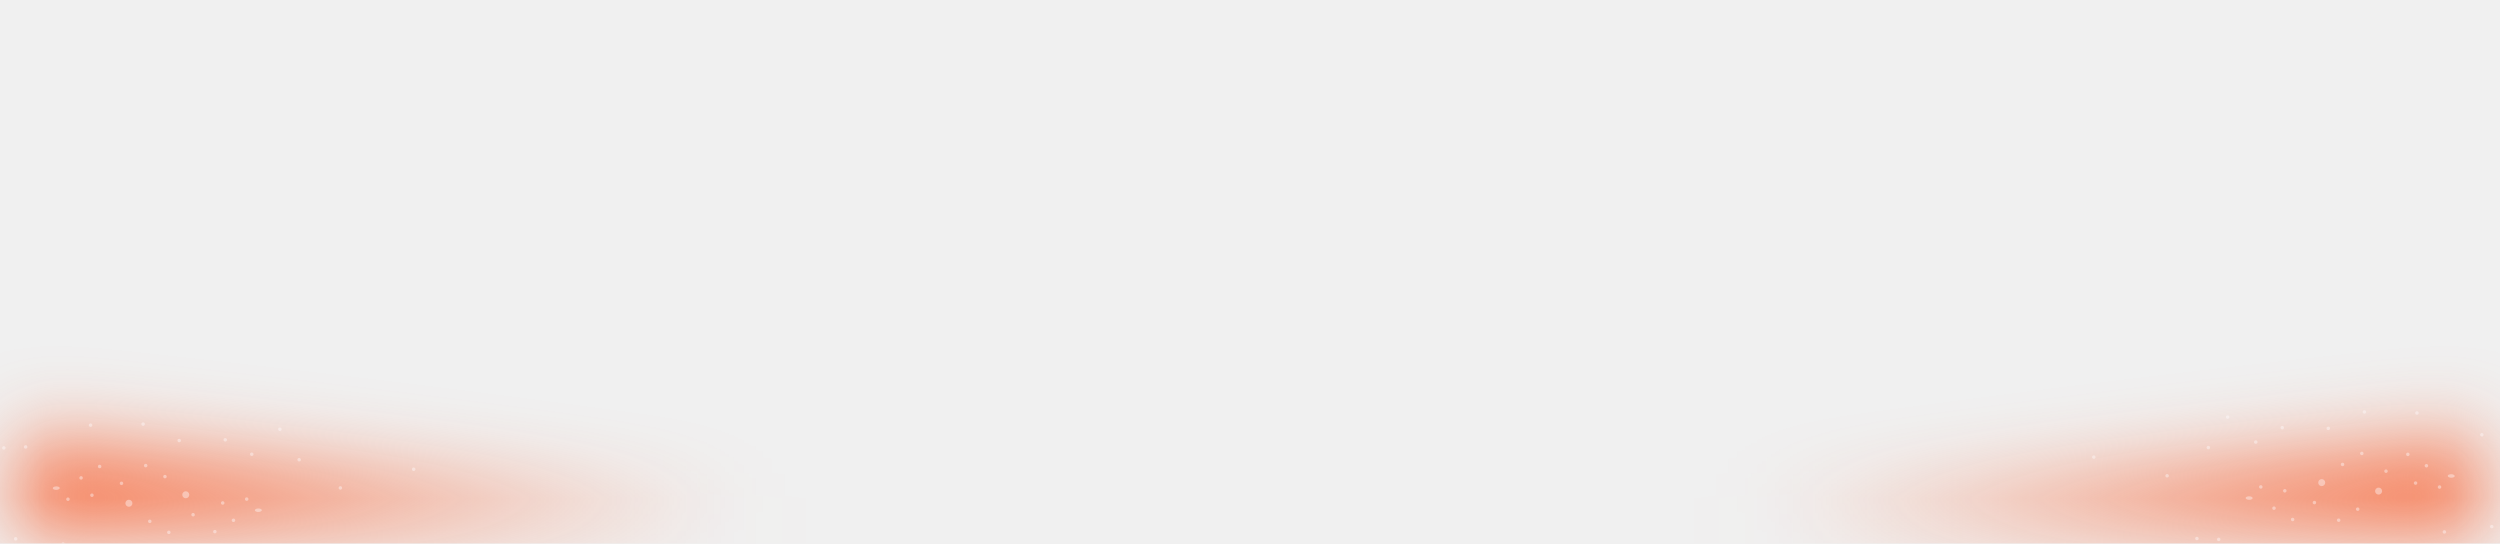
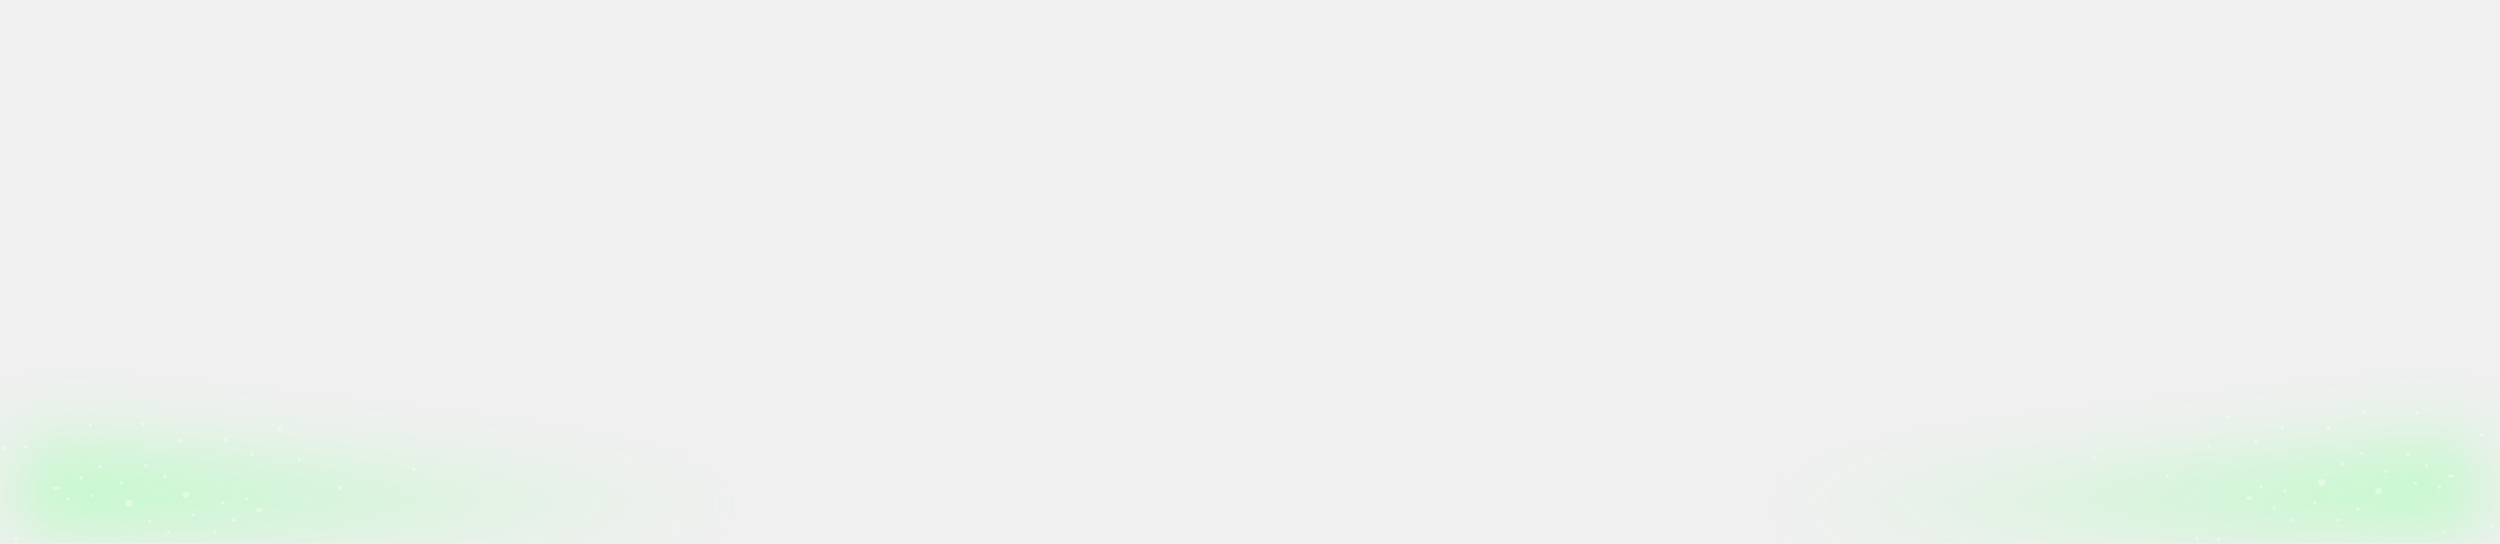
<svg xmlns="http://www.w3.org/2000/svg" width="1440" height="313" viewBox="0 0 1440 313" fill="none">
  <g clip-path="url(#clip0_687_438)">
    <g filter="url(#filter0_f_687_438)">
-       <ellipse cx="894.5" cy="78" rx="894.5" ry="78" transform="matrix(0.993721 0.111884 0.111884 -0.993721 -788.975 328.737)" fill="#FA4C15" />
+       <ellipse cx="894.5" cy="78" rx="894.5" ry="78" transform="matrix(0.993721 0.111884 0.111884 -0.993721 -788.975 328.737)" fill="#ADFEB9" />
    </g>
    <g filter="url(#filter1_f_687_438)">
-       <ellipse cx="1331.36" cy="351.307" rx="894.5" ry="78" transform="rotate(173.576 1331.36 351.307)" fill="#FA4C15" />
+       <ellipse cx="1331.36" cy="351.307" rx="894.5" ry="78" transform="rotate(173.576 1331.36 351.307)" fill="#ADFEB9" />
    </g>
    <path d="M1435.3 302.335C1434.74 302.324 1434.28 302.767 1434.27 303.324C1434.26 303.881 1434.71 304.342 1435.26 304.353C1435.82 304.364 1436.28 303.921 1436.29 303.364C1436.3 302.807 1435.86 302.346 1435.3 302.335Z" fill="#FFFDFF" fill-opacity="0.4" />
    <path d="M1271.99 258.809C1272.55 258.818 1273.01 258.373 1273.02 257.816C1273.02 257.258 1272.58 256.799 1272.02 256.791C1271.47 256.782 1271.01 257.227 1271 257.785C1270.99 258.342 1271.43 258.801 1271.99 258.809Z" fill="#FFFDFF" fill-opacity="0.4" />
    <path d="M1248.24 275.052C1248.8 275.06 1249.26 274.615 1249.27 274.058C1249.28 273.5 1248.83 273.042 1248.28 273.033C1247.72 273.025 1247.26 273.469 1247.25 274.027C1247.24 274.584 1247.69 275.043 1248.24 275.052Z" fill="#FFFDFF" fill-opacity="0.4" />
    <path d="M1392.14 238.887C1391.58 238.876 1391.14 238.415 1391.15 237.858C1391.16 237.301 1391.62 236.858 1392.18 236.869C1392.74 236.88 1393.18 237.34 1393.17 237.898C1393.16 238.455 1392.7 238.898 1392.14 238.887Z" fill="#FFFDFF" fill-opacity="0.4" />
    <path d="M1358.01 294.288C1357.45 294.277 1357.01 293.817 1357.02 293.259C1357.03 292.702 1357.49 292.259 1358.05 292.27C1358.61 292.281 1359.05 292.742 1359.04 293.299C1359.03 293.857 1358.57 294.299 1358.01 294.288Z" fill="#FFFDFF" fill-opacity="0.4" />
    <path d="M1349.32 266.514C1349.88 266.522 1350.32 266.981 1350.31 267.538C1350.3 268.096 1349.85 268.541 1349.29 268.532C1348.73 268.524 1348.29 268.065 1348.29 267.507C1348.3 266.95 1348.76 266.505 1349.32 266.514Z" fill="#FFFDFF" fill-opacity="0.4" />
    <path d="M1397.63 267.263C1397.08 267.252 1396.62 267.695 1396.6 268.253C1396.59 268.81 1397.04 269.271 1397.59 269.282C1398.15 269.293 1398.61 268.85 1398.62 268.293C1398.63 267.735 1398.19 267.275 1397.63 267.263Z" fill="#FFFDFF" fill-opacity="0.4" />
    <path d="M1309.81 293.714C1310.37 293.722 1310.83 293.277 1310.84 292.72C1310.85 292.163 1310.4 291.704 1309.85 291.695C1309.29 291.687 1308.83 292.132 1308.82 292.689C1308.81 293.246 1309.26 293.705 1309.81 293.714Z" fill="#FFFDFF" fill-opacity="0.4" />
    <path d="M1361.91 236.27C1361.35 236.259 1360.89 236.702 1360.88 237.259C1360.87 237.817 1361.31 238.278 1361.87 238.289C1362.42 238.3 1362.88 237.857 1362.9 237.299C1362.91 236.742 1362.46 236.281 1361.91 236.27Z" fill="#FFFDFF" fill-opacity="0.4" />
    <path d="M1283.09 241.264C1283.64 241.273 1284.1 240.828 1284.11 240.271C1284.12 239.713 1283.67 239.255 1283.12 239.246C1282.56 239.237 1282.1 239.682 1282.09 240.24C1282.08 240.797 1282.53 241.256 1283.09 241.264Z" fill="#FFFDFF" fill-opacity="0.4" />
    <path d="M1206.01 264.308C1206.57 264.317 1207.03 263.872 1207.03 263.315C1207.04 262.757 1206.6 262.299 1206.04 262.29C1205.48 262.281 1205.02 262.726 1205.02 263.284C1205.01 263.841 1205.45 264.3 1206.01 264.308Z" fill="#FFFDFF" fill-opacity="0.4" />
    <path d="M1314.59 245.334C1315.15 245.343 1315.6 245.801 1315.59 246.359C1315.58 246.916 1315.12 247.361 1314.56 247.352C1314.01 247.344 1313.56 246.885 1313.57 246.328C1313.58 245.77 1314.04 245.325 1314.59 245.334Z" fill="#FFFDFF" fill-opacity="0.4" />
    <path d="M1391.34 279.252C1390.78 279.241 1390.34 278.78 1390.35 278.223C1390.36 277.666 1390.82 277.223 1391.38 277.234C1391.94 277.245 1392.38 277.706 1392.37 278.263C1392.36 278.82 1391.9 279.263 1391.34 279.252Z" fill="#FFFDFF" fill-opacity="0.4" />
    <path d="M1316.05 281.696C1316.61 281.705 1317.06 282.164 1317.05 282.721C1317.04 283.278 1316.58 283.723 1316.02 283.715C1315.47 283.706 1315.02 283.247 1315.03 282.69C1315.04 282.133 1315.5 281.688 1316.05 281.696Z" fill="#FFFDFF" fill-opacity="0.4" />
    <path d="M1370.11 280.852C1368.99 280.83 1368.07 281.716 1368.05 282.83C1368.03 283.945 1368.91 284.867 1370.03 284.889C1371.14 284.911 1372.06 284.025 1372.09 282.91C1372.11 281.796 1371.22 280.874 1370.11 280.852Z" fill="#FFFDFF" fill-opacity="0.4" />
    <path d="M1337.28 280.002C1338.39 280.02 1339.31 279.13 1339.33 278.015C1339.35 276.9 1338.46 275.983 1337.34 275.966C1336.23 275.948 1335.31 276.838 1335.29 277.953C1335.28 279.068 1336.16 279.985 1337.28 280.002Z" fill="#FFFDFF" fill-opacity="0.4" />
    <path d="M1411.93 273.148C1410.82 273.126 1409.91 273.56 1409.9 274.117C1409.88 274.674 1410.78 275.144 1411.89 275.166C1413.01 275.188 1413.92 274.754 1413.93 274.197C1413.94 273.64 1413.05 273.17 1411.93 273.148Z" fill="#FFFDFF" fill-opacity="0.4" />
    <path d="M1295.49 287.892C1296.6 287.909 1297.51 287.471 1297.52 286.914C1297.53 286.357 1296.63 285.891 1295.52 285.874C1294.41 285.857 1293.49 286.295 1293.49 286.852C1293.48 287.409 1294.37 287.875 1295.49 287.892Z" fill="#FFFDFF" fill-opacity="0.4" />
    <path d="M1429.56 249.421C1429.01 249.41 1428.55 249.853 1428.53 250.41C1428.52 250.967 1428.97 251.428 1429.52 251.439C1430.08 251.45 1430.54 251.007 1430.55 250.45C1430.56 249.893 1430.12 249.432 1429.56 249.421Z" fill="#FFFDFF" fill-opacity="0.4" />
    <path d="M1277.96 311.697C1278.52 311.706 1278.98 311.261 1278.99 310.703C1279 310.146 1278.55 309.687 1277.99 309.679C1277.44 309.67 1276.98 310.115 1276.97 310.672C1276.96 311.23 1277.41 311.688 1277.96 311.697Z" fill="#FFFDFF" fill-opacity="0.4" />
    <path d="M1386.9 262.708C1386.34 262.697 1385.9 262.236 1385.91 261.679C1385.92 261.122 1386.38 260.679 1386.94 260.69C1387.5 260.701 1387.94 261.162 1387.93 261.719C1387.92 262.276 1387.46 262.719 1386.9 262.708Z" fill="#FFFDFF" fill-opacity="0.4" />
    <path d="M1320.57 298.221C1321.12 298.229 1321.57 298.688 1321.56 299.245C1321.55 299.803 1321.09 300.248 1320.54 300.239C1319.98 300.231 1319.53 299.772 1319.54 299.214C1319.55 298.657 1320.01 298.212 1320.57 298.221Z" fill="#FFFDFF" fill-opacity="0.4" />
    <path d="M1341.09 247.759C1340.53 247.75 1340.08 247.291 1340.09 246.734C1340.1 246.177 1340.56 245.732 1341.12 245.74C1341.67 245.749 1342.12 246.208 1342.11 246.765C1342.1 247.322 1341.64 247.767 1341.09 247.759Z" fill="#FFFDFF" fill-opacity="0.4" />
    <path d="M1374.35 270.384C1374.91 270.395 1375.35 270.855 1375.34 271.413C1375.33 271.97 1374.87 272.413 1374.31 272.402C1373.76 272.391 1373.31 271.93 1373.32 271.373C1373.33 270.815 1373.8 270.373 1374.35 270.384Z" fill="#FFFDFF" fill-opacity="0.4" />
    <path d="M1333.08 290.49C1332.52 290.482 1332.08 290.023 1332.09 289.465C1332.1 288.908 1332.56 288.463 1333.11 288.472C1333.67 288.48 1334.12 288.939 1334.11 289.497C1334.1 290.054 1333.64 290.499 1333.08 290.49Z" fill="#FFFDFF" fill-opacity="0.4" />
    <path d="M1405.19 279.53C1405.75 279.541 1406.19 280.002 1406.18 280.559C1406.17 281.116 1405.71 281.559 1405.15 281.548C1404.59 281.537 1404.15 281.077 1404.16 280.519C1404.17 279.962 1404.63 279.519 1405.19 279.53Z" fill="#FFFDFF" fill-opacity="0.4" />
    <path d="M1302.21 281.48C1301.65 281.472 1301.2 281.013 1301.21 280.456C1301.22 279.898 1301.68 279.453 1302.24 279.462C1302.79 279.471 1303.24 279.929 1303.23 280.487C1303.22 281.044 1302.76 281.489 1302.21 281.48Z" fill="#FFFDFF" fill-opacity="0.4" />
    <path d="M1407.98 305.375C1408.54 305.386 1408.98 305.847 1408.97 306.404C1408.96 306.961 1408.5 307.404 1407.94 307.393C1407.39 307.382 1406.94 306.921 1406.96 306.364C1406.97 305.807 1407.43 305.364 1407.98 305.375Z" fill="#FFFDFF" fill-opacity="0.4" />
    <path d="M1299.3 255.648C1298.74 255.64 1298.29 255.181 1298.3 254.624C1298.31 254.066 1298.77 253.621 1299.33 253.63C1299.88 253.639 1300.33 254.097 1300.32 254.655C1300.31 255.212 1299.85 255.657 1299.3 255.648Z" fill="#FFFDFF" fill-opacity="0.4" />
    <path d="M1265.41 311.2C1264.85 311.192 1264.41 310.733 1264.42 310.175C1264.43 309.618 1264.88 309.173 1265.44 309.182C1266 309.19 1266.44 309.649 1266.44 310.206C1266.43 310.764 1265.97 311.209 1265.41 311.2Z" fill="#FFFDFF" fill-opacity="0.4" />
    <path d="M1360.42 260.166C1360.98 260.177 1361.42 260.638 1361.41 261.195C1361.4 261.752 1360.94 262.195 1360.38 262.184C1359.82 262.173 1359.38 261.712 1359.39 261.155C1359.4 260.598 1359.86 260.155 1360.42 260.166Z" fill="#FFFDFF" fill-opacity="0.4" />
    <path d="M1347.06 300.646C1346.5 300.638 1346.06 300.179 1346.06 299.622C1346.07 299.064 1346.53 298.619 1347.09 298.628C1347.65 298.637 1348.09 299.095 1348.08 299.653C1348.07 300.21 1347.62 300.655 1347.06 300.646Z" fill="#FFFDFF" fill-opacity="0.4" />
    <path d="M9.014 309.336C9.571 309.325 10.032 309.768 10.043 310.325C10.054 310.882 9.611 311.343 9.054 311.354C8.497 311.365 8.036 310.922 8.025 310.365C8.014 309.808 8.457 309.347 9.014 309.336Z" fill="#FFFDFF" fill-opacity="0.4" />
    <path d="M172.326 265.81C171.769 265.819 171.31 265.374 171.302 264.817C171.293 264.259 171.738 263.8 172.295 263.792C172.853 263.783 173.311 264.228 173.32 264.786C173.329 265.343 172.884 265.802 172.326 265.81Z" fill="#FFFDFF" fill-opacity="0.4" />
    <path d="M196.072 282.053C195.515 282.061 195.056 281.616 195.048 281.059C195.039 280.501 195.484 280.043 196.041 280.034C196.599 280.026 197.057 280.47 197.066 281.028C197.075 281.585 196.63 282.044 196.072 282.053Z" fill="#FFFDFF" fill-opacity="0.4" />
    <path d="M52.176 245.888C52.733 245.877 53.176 245.416 53.165 244.859C53.154 244.301 52.693 243.859 52.136 243.87C51.579 243.881 51.136 244.341 51.147 244.899C51.158 245.456 51.619 245.899 52.176 245.888Z" fill="#FFFDFF" fill-opacity="0.4" />
    <path d="M86.307 301.289C86.864 301.278 87.307 300.818 87.296 300.26C87.285 299.703 86.824 299.26 86.267 299.271C85.71 299.282 85.267 299.743 85.278 300.3C85.289 300.857 85.75 301.3 86.307 301.289Z" fill="#FFFDFF" fill-opacity="0.4" />
    <path d="M94.997 273.515C94.439 273.523 93.995 273.982 94.003 274.539C94.012 275.097 94.471 275.542 95.028 275.533C95.585 275.525 96.03 275.066 96.022 274.508C96.013 273.951 95.554 273.506 94.997 273.515Z" fill="#FFFDFF" fill-opacity="0.4" />
    <path d="M46.683 274.264C47.24 274.253 47.701 274.696 47.712 275.254C47.723 275.811 47.28 276.272 46.723 276.283C46.166 276.294 45.705 275.851 45.694 275.294C45.683 274.736 46.126 274.276 46.683 274.264Z" fill="#FFFDFF" fill-opacity="0.4" />
    <path d="M134.503 300.715C133.946 300.723 133.487 300.278 133.478 299.721C133.47 299.164 133.915 298.705 134.472 298.696C135.029 298.688 135.488 299.133 135.497 299.69C135.505 300.247 135.06 300.706 134.503 300.715Z" fill="#FFFDFF" fill-opacity="0.4" />
    <path d="M82.41 243.271C82.967 243.26 83.428 243.703 83.439 244.26C83.45 244.818 83.007 245.279 82.45 245.29C81.892 245.301 81.431 244.858 81.42 244.3C81.409 243.743 81.852 243.282 82.41 243.271Z" fill="#FFFDFF" fill-opacity="0.4" />
    <path d="M161.232 248.265C160.674 248.274 160.215 247.829 160.207 247.272C160.198 246.714 160.643 246.256 161.2 246.247C161.758 246.238 162.217 246.683 162.225 247.241C162.234 247.798 161.789 248.257 161.232 248.265Z" fill="#FFFDFF" fill-opacity="0.4" />
    <path d="M238.308 271.309C237.751 271.318 237.292 270.873 237.283 270.316C237.275 269.758 237.72 269.299 238.277 269.291C238.834 269.282 239.293 269.727 239.302 270.285C239.31 270.842 238.865 271.301 238.308 271.309Z" fill="#FFFDFF" fill-opacity="0.4" />
    <path d="M129.724 252.335C129.167 252.344 128.722 252.802 128.73 253.36C128.739 253.917 129.198 254.362 129.755 254.353C130.313 254.345 130.757 253.886 130.749 253.329C130.74 252.771 130.282 252.326 129.724 252.335Z" fill="#FFFDFF" fill-opacity="0.4" />
    <path d="M52.976 286.253C53.533 286.242 53.976 285.781 53.965 285.224C53.954 284.667 53.493 284.224 52.936 284.235C52.379 284.246 51.936 284.707 51.947 285.264C51.958 285.821 52.419 286.264 52.976 286.253Z" fill="#FFFDFF" fill-opacity="0.4" />
    <path d="M128.263 288.697C127.706 288.706 127.261 289.165 127.27 289.722C127.278 290.279 127.737 290.724 128.294 290.716C128.852 290.707 129.297 290.248 129.288 289.691C129.279 289.134 128.821 288.689 128.263 288.697Z" fill="#FFFDFF" fill-opacity="0.4" />
    <path d="M74.208 287.853C75.323 287.831 76.244 288.717 76.266 289.831C76.288 290.946 75.403 291.868 74.288 291.89C73.173 291.912 72.252 291.026 72.23 289.911C72.207 288.797 73.093 287.875 74.208 287.853Z" fill="#FFFDFF" fill-opacity="0.4" />
    <path d="M107.037 287.003C105.922 287.021 105.004 286.131 104.987 285.016C104.97 283.901 105.86 282.984 106.975 282.967C108.089 282.949 109.007 283.839 109.024 284.954C109.041 286.069 108.152 286.986 107.037 287.003Z" fill="#FFFDFF" fill-opacity="0.4" />
    <path d="M32.383 280.149C33.497 280.127 34.41 280.561 34.421 281.118C34.432 281.675 33.537 282.145 32.423 282.167C31.308 282.189 30.395 281.755 30.384 281.198C30.373 280.641 31.268 280.171 32.383 280.149Z" fill="#FFFDFF" fill-opacity="0.4" />
    <path d="M148.829 294.893C147.714 294.91 146.803 294.472 146.795 293.915C146.786 293.358 147.683 292.892 148.798 292.875C149.912 292.858 150.823 293.296 150.832 293.853C150.84 294.41 149.944 294.876 148.829 294.893Z" fill="#FFFDFF" fill-opacity="0.4" />
    <path d="M14.752 256.422C15.31 256.411 15.77 256.854 15.781 257.411C15.793 257.968 15.35 258.429 14.792 258.44C14.235 258.451 13.774 258.008 13.763 257.451C13.752 256.893 14.195 256.433 14.752 256.422Z" fill="#FFFDFF" fill-opacity="0.4" />
    <path d="M57.414 269.709C57.972 269.698 58.414 269.237 58.404 268.68C58.392 268.123 57.932 267.68 57.374 267.691C56.817 267.702 56.374 268.163 56.385 268.72C56.396 269.277 56.857 269.72 57.414 269.709Z" fill="#FFFDFF" fill-opacity="0.4" />
    <path d="M123.751 305.222C123.194 305.23 122.749 305.689 122.758 306.246C122.766 306.804 123.225 307.249 123.783 307.24C124.34 307.232 124.785 306.773 124.776 306.215C124.768 305.658 124.309 305.213 123.751 305.222Z" fill="#FFFDFF" fill-opacity="0.4" />
    <path d="M103.231 254.76C103.788 254.751 104.233 254.292 104.224 253.735C104.216 253.178 103.757 252.733 103.2 252.741C102.642 252.75 102.197 253.209 102.206 253.766C102.215 254.323 102.673 254.768 103.231 254.76Z" fill="#FFFDFF" fill-opacity="0.4" />
    <path d="M69.964 277.385C69.406 277.396 68.963 277.856 68.974 278.414C68.986 278.971 69.446 279.414 70.004 279.403C70.561 279.392 71.004 278.931 70.993 278.374C70.982 277.816 70.521 277.373 69.964 277.385Z" fill="#FFFDFF" fill-opacity="0.4" />
    <path d="M111.235 297.491C111.792 297.483 112.237 297.024 112.228 296.466C112.22 295.909 111.761 295.464 111.204 295.473C110.646 295.481 110.201 295.94 110.21 296.497C110.218 297.055 110.677 297.5 111.235 297.491Z" fill="#FFFDFF" fill-opacity="0.4" />
    <path d="M39.129 286.531C38.571 286.542 38.128 287.003 38.139 287.56C38.151 288.117 38.611 288.56 39.169 288.549C39.726 288.538 40.169 288.077 40.158 287.52C40.147 286.963 39.686 286.52 39.129 286.531Z" fill="#FFFDFF" fill-opacity="0.4" />
    <path d="M142.111 288.481C142.669 288.473 143.114 288.014 143.105 287.457C143.096 286.899 142.638 286.454 142.08 286.463C141.523 286.472 141.078 286.93 141.087 287.488C141.095 288.045 141.554 288.49 142.111 288.481Z" fill="#FFFDFF" fill-opacity="0.4" />
    <path d="M36.332 312.376C35.774 312.387 35.332 312.848 35.343 313.405C35.354 313.962 35.814 314.405 36.372 314.394C36.929 314.383 37.372 313.922 37.361 313.365C37.35 312.808 36.889 312.365 36.332 312.376Z" fill="#FFFDFF" fill-opacity="0.4" />
    <path d="M145.022 262.649C145.58 262.641 146.025 262.182 146.016 261.625C146.008 261.067 145.549 260.622 144.991 260.631C144.434 260.64 143.989 261.098 143.998 261.656C144.006 262.213 144.465 262.658 145.022 262.649Z" fill="#FFFDFF" fill-opacity="0.4" />
    <path d="M2.202 256.974C1.645 256.985 1.202 257.446 1.213 258.003C1.224 258.561 1.685 259.004 2.242 258.993C2.799 258.982 3.242 258.521 3.231 257.964C3.22 257.406 2.759 256.963 2.202 256.974Z" fill="#FFFDFF" fill-opacity="0.4" />
    <path d="M83.895 267.167C83.338 267.178 82.895 267.639 82.906 268.196C82.917 268.753 83.378 269.196 83.935 269.185C84.493 269.174 84.935 268.713 84.924 268.156C84.913 267.599 84.453 267.156 83.895 267.167Z" fill="#FFFDFF" fill-opacity="0.4" />
    <path d="M97.258 307.647C97.815 307.639 98.26 307.18 98.252 306.623C98.243 306.065 97.784 305.62 97.227 305.629C96.67 305.638 96.225 306.096 96.233 306.654C96.242 307.211 96.701 307.656 97.258 307.647Z" fill="#FFFDFF" fill-opacity="0.4" />
  </g>
  <defs>
    <filter id="filter0_f_687_438" x="-835.292" y="169.716" width="1887.85" height="363.183" filterUnits="userSpaceOnUse" color-interpolation-filters="sRGB">
      <feFlood flood-opacity="0" result="BackgroundImageFix" />
      <feBlend mode="normal" in="SourceGraphic" in2="BackgroundImageFix" result="shape" />
      <feGaussianBlur stdDeviation="27.5" result="effect1_foregroundBlur_687_438" />
    </filter>
    <filter id="filter1_f_687_438" x="387.437" y="169.716" width="1887.85" height="363.183" filterUnits="userSpaceOnUse" color-interpolation-filters="sRGB">
      <feFlood flood-opacity="0" result="BackgroundImageFix" />
      <feBlend mode="normal" in="SourceGraphic" in2="BackgroundImageFix" result="shape" />
      <feGaussianBlur stdDeviation="27.5" result="effect1_foregroundBlur_687_438" />
    </filter>
    <clipPath id="clip0_687_438">
      <rect width="1440" height="313" fill="white" />
    </clipPath>
  </defs>
</svg>
